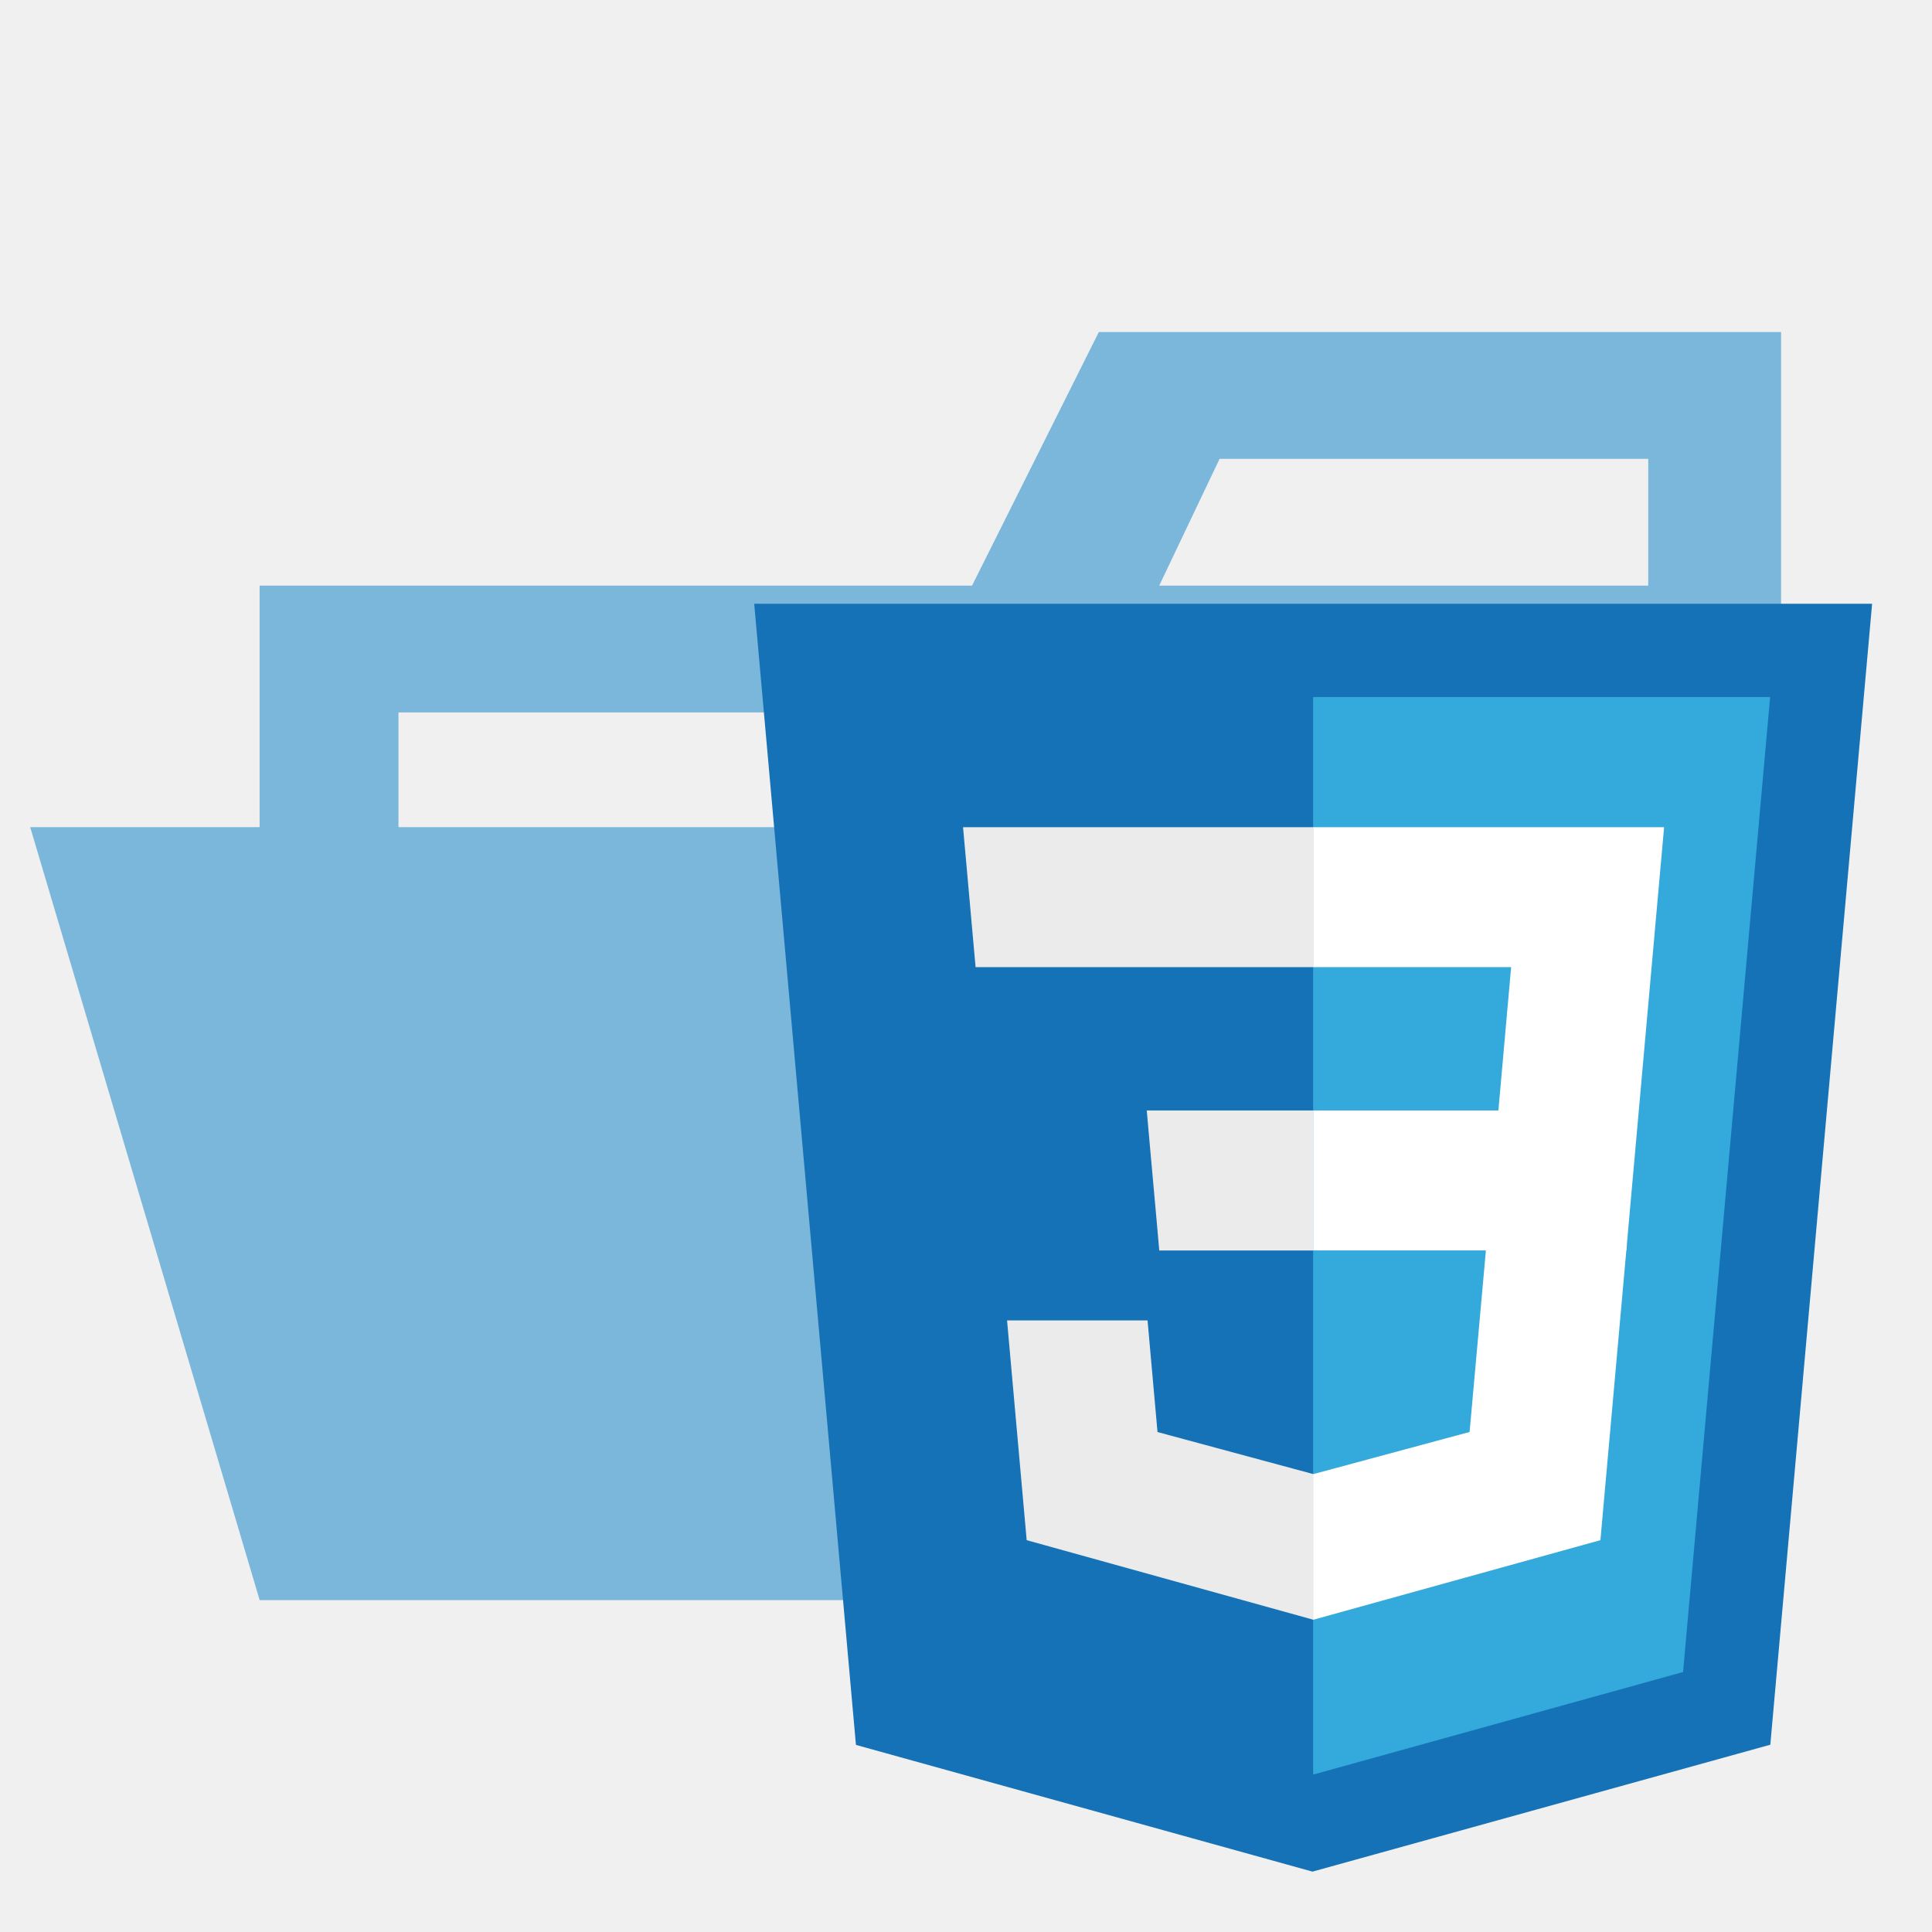
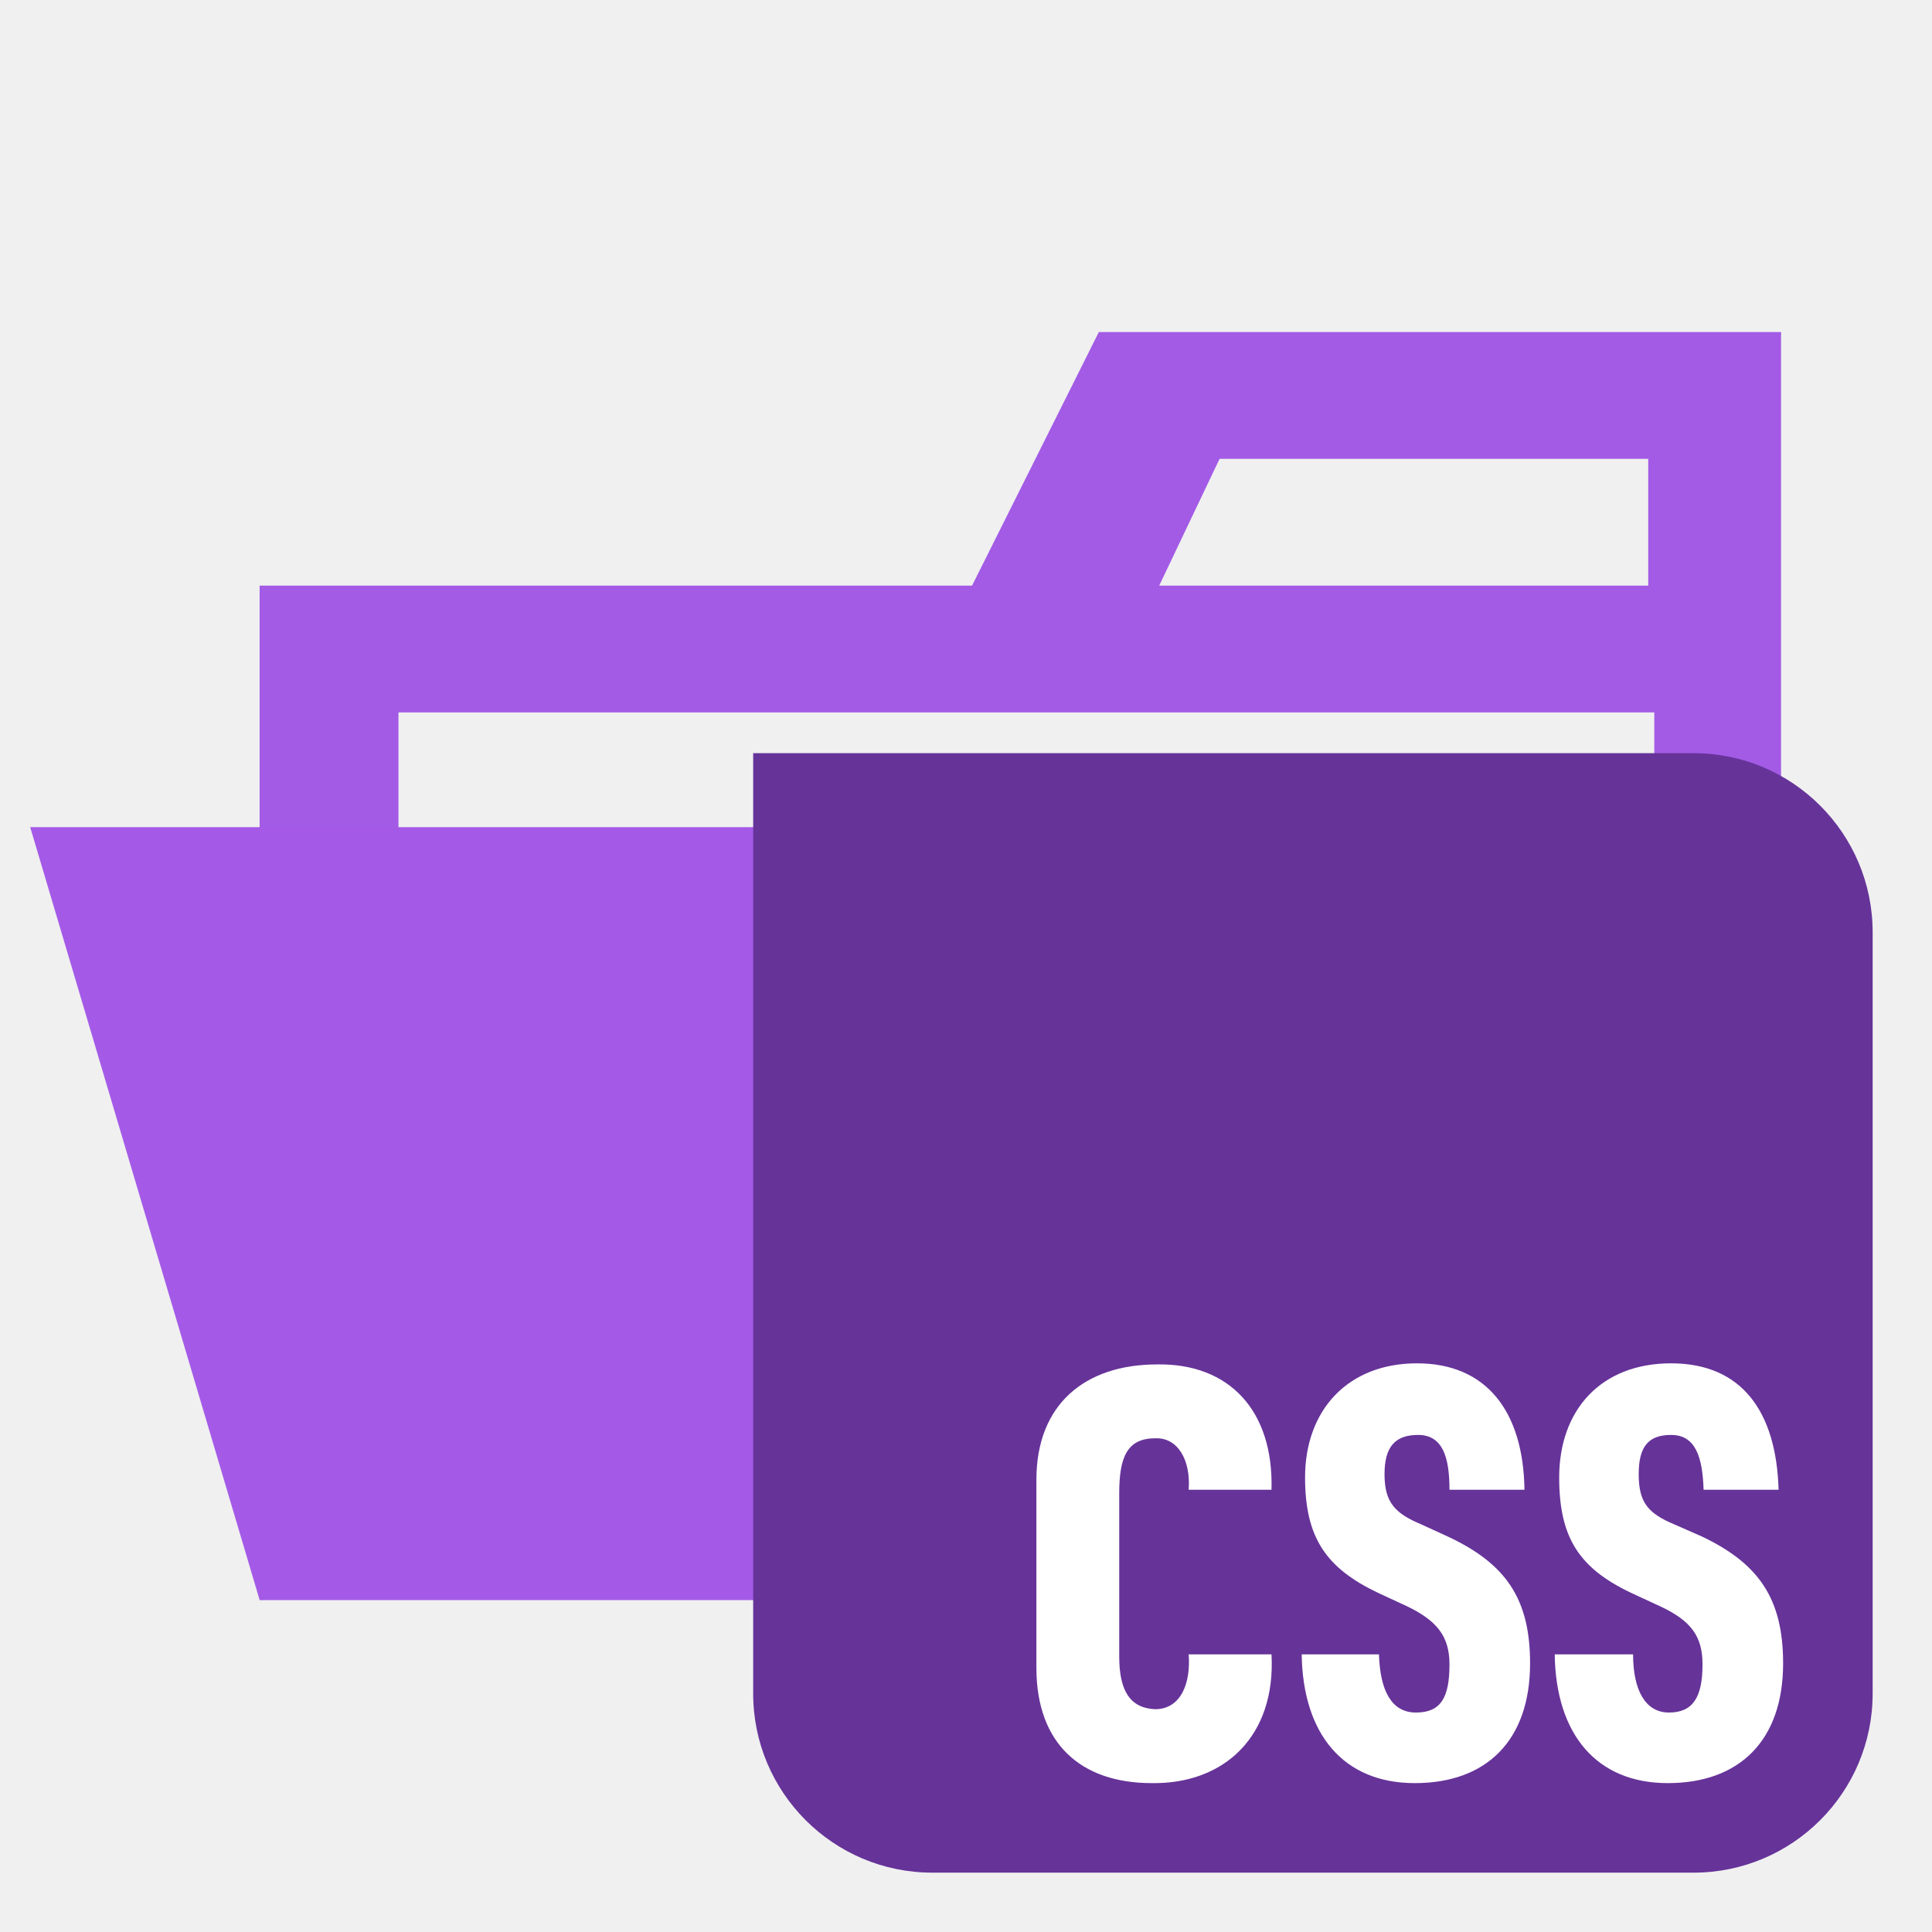
<svg xmlns="http://www.w3.org/2000/svg" viewBox="0 0 32 32">
-   <path d="M27.4,5.5H18.2L16.1,9.7H4.3V26.5H29.5V5.5Zm0,18.7H6.6V11.8H27.4Zm0-14.5H19.2l1-2.1h7.1V9.7Z" style="fill:#7bb6db" />
-   <polygon points="25.7 13.7 0.5 13.7 4.3 26.5 29.5 26.5 25.7 13.7" style="fill:#7bb6db" />
-   <polygon points="14.177 28.901 12.492 10 31.008 10 29.322 28.898 21.739 31 14.177 28.901" style="fill:#1572b6" />
-   <polygon points="21.75 29.393 27.877 27.694 29.319 11.545 21.75 11.545 21.75 29.393" style="fill:#33a9dc" />
-   <polygon points="21.75 18.393 24.818 18.393 25.029 16.019 21.75 16.019 21.75 13.701 21.758 13.701 27.563 13.701 27.507 14.323 26.937 20.711 21.75 20.711 21.75 18.393" style="fill:#fff" />
-   <polygon points="21.764 24.413 21.754 24.416 19.172 23.719 19.007 21.87 17.753 21.87 16.68 21.87 17.005 25.51 21.753 26.828 21.764 26.825 21.764 24.413" style="fill:#ebebeb" />
-   <polygon points="24.62 20.613 24.341 23.718 21.756 24.415 21.756 26.827 26.508 25.51 26.543 25.118 26.946 20.613 24.62 20.613" style="fill:#fff" />
-   <polygon points="21.758 13.701 21.758 15.141 21.758 16.014 21.758 16.019 16.166 16.019 16.166 16.019 16.159 16.019 16.112 15.498 16.007 14.323 15.951 13.701 21.758 13.701" style="fill:#ebebeb" />
-   <polygon points="21.75 18.393 21.75 19.833 21.75 20.706 21.75 20.712 19.208 20.712 19.208 20.712 19.201 20.712 19.155 20.191 19.049 19.015 18.994 18.393 21.75 18.393" style="fill:#ebebeb" />
+   <path d="M27.4 5.5h-9.2l-2.1 4.2H4.3v16.8h25.2v-21Zm0 18.7H6.6V11.8h20.8Zm0-14.5h-8.2l1-2.1h7.1v2.1Z" style="fill:#a35be6;fill-opacity:1" />
+   <path style="display:inline;fill:#a45ae7;fill-opacity:1" d="M25.7 13.7H.5l3.8 12.8h25.2z" />
+   <g style="display:inline">
+     <path fill="#639" d="M12.475 12.475H28.05a2.967 2.967 0 0 1 2.967 2.966v12.61a2.967 2.967 0 0 1-2.967 2.966H15.441a2.967 2.967 0 0 1-2.966-2.967Z" />
+     <path fill="#fff" d="M17.166 27.624v-3.115c0-1.243.797-1.91 2.002-1.91 1.187-.019 1.929.76 1.892 2.076h-1.372c.037-.5-.186-.871-.557-.852-.463 0-.593.315-.593.908v2.707c0 .575.185.853.593.872.427 0 .594-.427.557-.909h1.372c.074 1.354-.78 2.151-1.984 2.133-1.169 0-1.91-.65-1.91-1.91zm4.394-.223h1.28c.018.594.204.964.612.964.408 0 .556-.24.556-.797 0-.463-.204-.723-.705-.964l-.482-.223c-.853-.408-1.205-.908-1.205-1.91 0-1.112.705-1.89 1.854-1.89 1.15 0 1.762.796 1.78 2.094h-1.242c0-.537-.111-.908-.52-.908-.37 0-.556.185-.556.649 0 .463.167.649.612.834l.445.204c.946.445 1.354 1.02 1.354 2.096 0 1.279-.723 1.984-1.91 1.984-1.187 0-1.854-.816-1.873-2.133zm4.19 0h1.299c0 .594.204.964.593.964.39 0 .557-.24.557-.797 0-.463-.186-.723-.705-.964l-.482-.223c-.853-.408-1.187-.908-1.187-1.91 0-1.112.686-1.89 1.854-1.89 1.168 0 1.743.796 1.78 2.094h-1.242c-.018-.537-.13-.908-.538-.908-.37 0-.537.185-.537.649 0 .463.148.649.593.834l.464.204c.927.445 1.335 1.02 1.335 2.096 0 1.279-.724 1.984-1.91 1.984-1.187 0-1.855-.816-1.873-2.133z" />
+   </g>
</svg>
